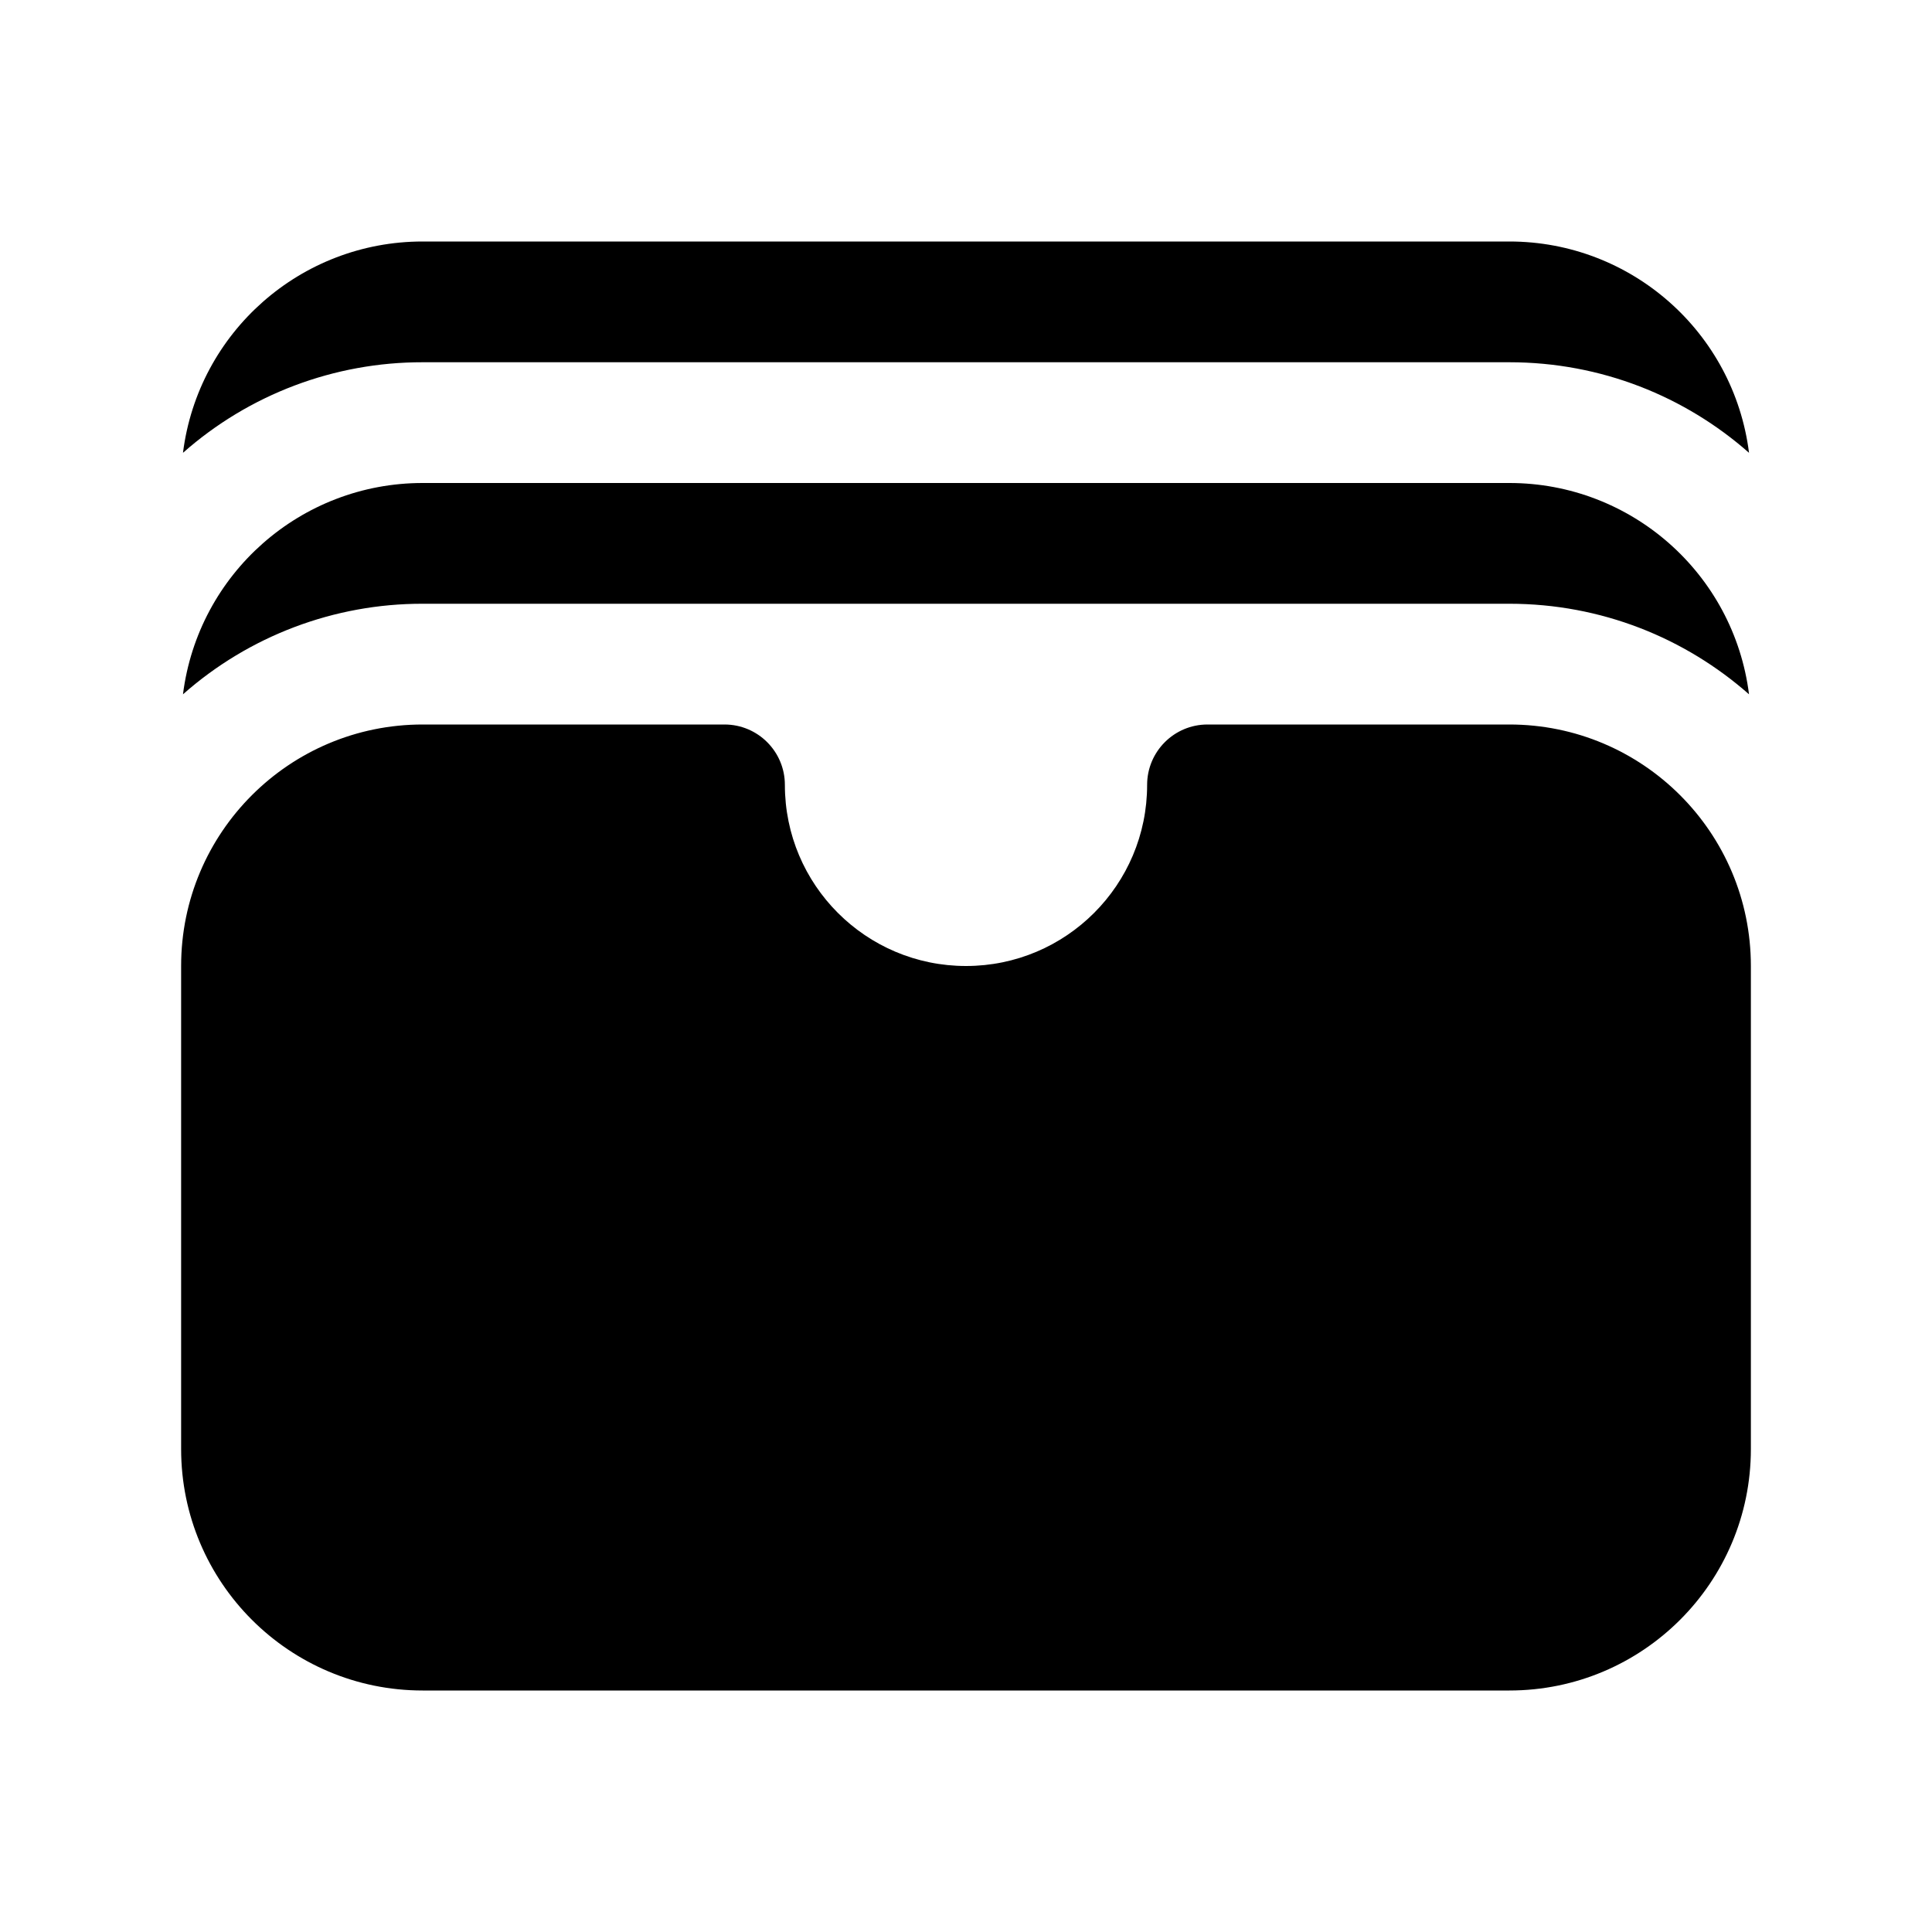
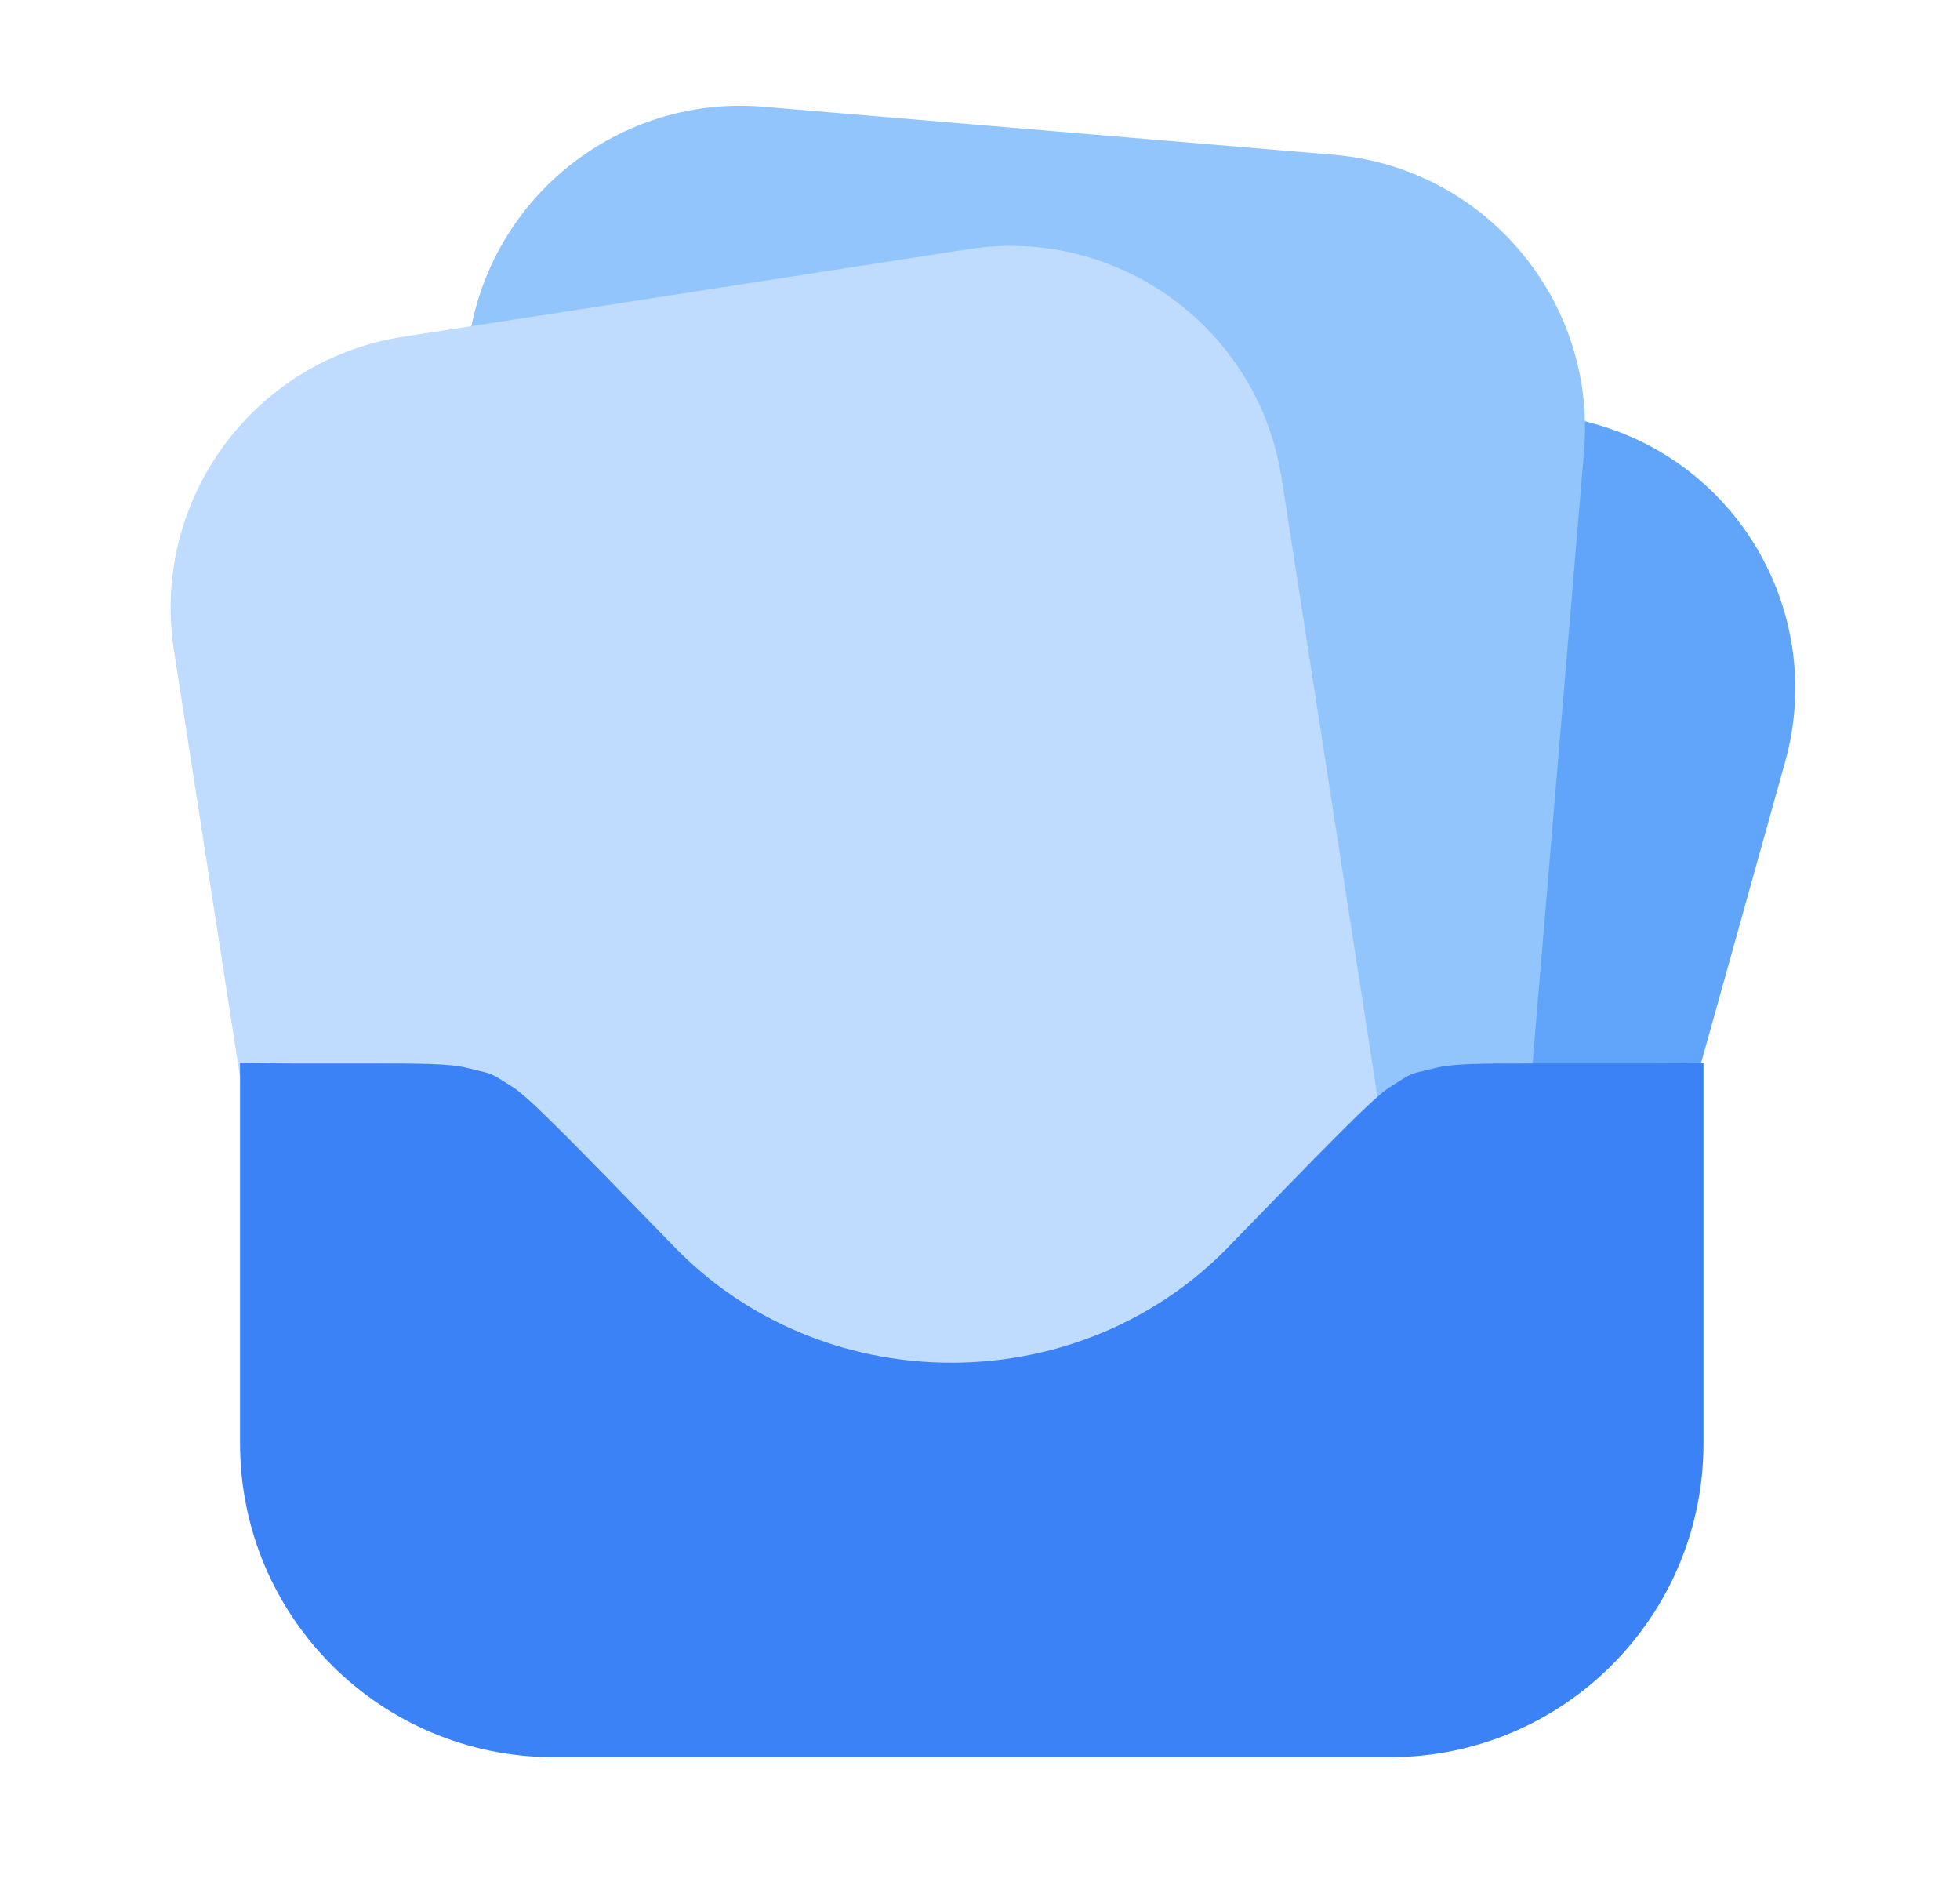
- <svg xmlns="http://www.w3.org/2000/svg" viewBox="0 0 24 24" fill="currentColor">
-   <path d="M2.273 5.625A4.483 4.483 0 0 1 5.25 4.5h13.5c1.141 0 2.183.425 2.977 1.125A3 3 0 0 0 18.75 3H5.25a3 3 0 0 0-2.977 2.625ZM2.273 8.625A4.483 4.483 0 0 1 5.25 7.5h13.5c1.141 0 2.183.425 2.977 1.125A3 3 0 0 0 18.75 6H5.25a3 3 0 0 0-2.977 2.625ZM5.25 9a3 3 0 0 0-3 3v6a3 3 0 0 0 3 3h13.5a3 3 0 0 0 3-3v-6a3 3 0 0 0-3-3H15a.75.75 0 0 0-.75.75 2.25 2.25 0 0 1-4.5 0A.75.75 0 0 0 9 9H5.25Z" />
+ <svg xmlns="http://www.w3.org/2000/svg" width="25" height="24" viewBox="0 0 25 24" fill="none">
+   <rect width="15.61" height="14.298" rx="3.5" transform="matrix(0.268892 -0.96317 -0.96317 -0.268892 19.5127 21.3818)" fill="#60A5FA" />
+   <rect width="15.61" height="14.298" rx="3.5" transform="matrix(0.0838792 -0.996476 -0.996476 -0.0838792 19.189 17.8223)" fill="#93C5FD" />
+   <rect width="15.61" height="14.298" rx="3.5" transform="matrix(-0.153095 -0.988212 -0.988212 0.153095 18.2017 18.0674)" fill="#BFDBFE" />
+   <mask id="mask0_2112_828" style="mask-type:alpha" maskUnits="userSpaceOnUse" x="3" y="3" width="19" height="20">
+     <rect x="3.062" y="3.742" width="18.666" height="18.666" rx="4" fill="#D9D9D9" />
+   </mask>
+   <g mask="url(#mask0_2112_828)">
+     <path d="M2.116 13.415C2.525 13.562 3.077 13.562 4.059 13.562L4.713 13.562C5.387 13.562 5.725 13.562 5.959 13.619C6.322 13.708 6.23 13.668 6.547 13.867C6.751 13.996 7.369 14.632 8.604 15.904C9.482 16.81 10.739 17.378 12.135 17.378C13.53 17.378 14.787 16.81 15.666 15.904C16.9 14.632 17.517 13.996 17.722 13.867C18.038 13.668 17.946 13.708 18.31 13.619C18.544 13.562 18.881 13.562 19.556 13.562L20.73 13.562C21.712 13.562 22.264 13.562 22.673 13.415L22.673 22.409L2.116 22.409L2.116 13.415Z" fill="#3B82F6" />
+   </g>
</svg>
